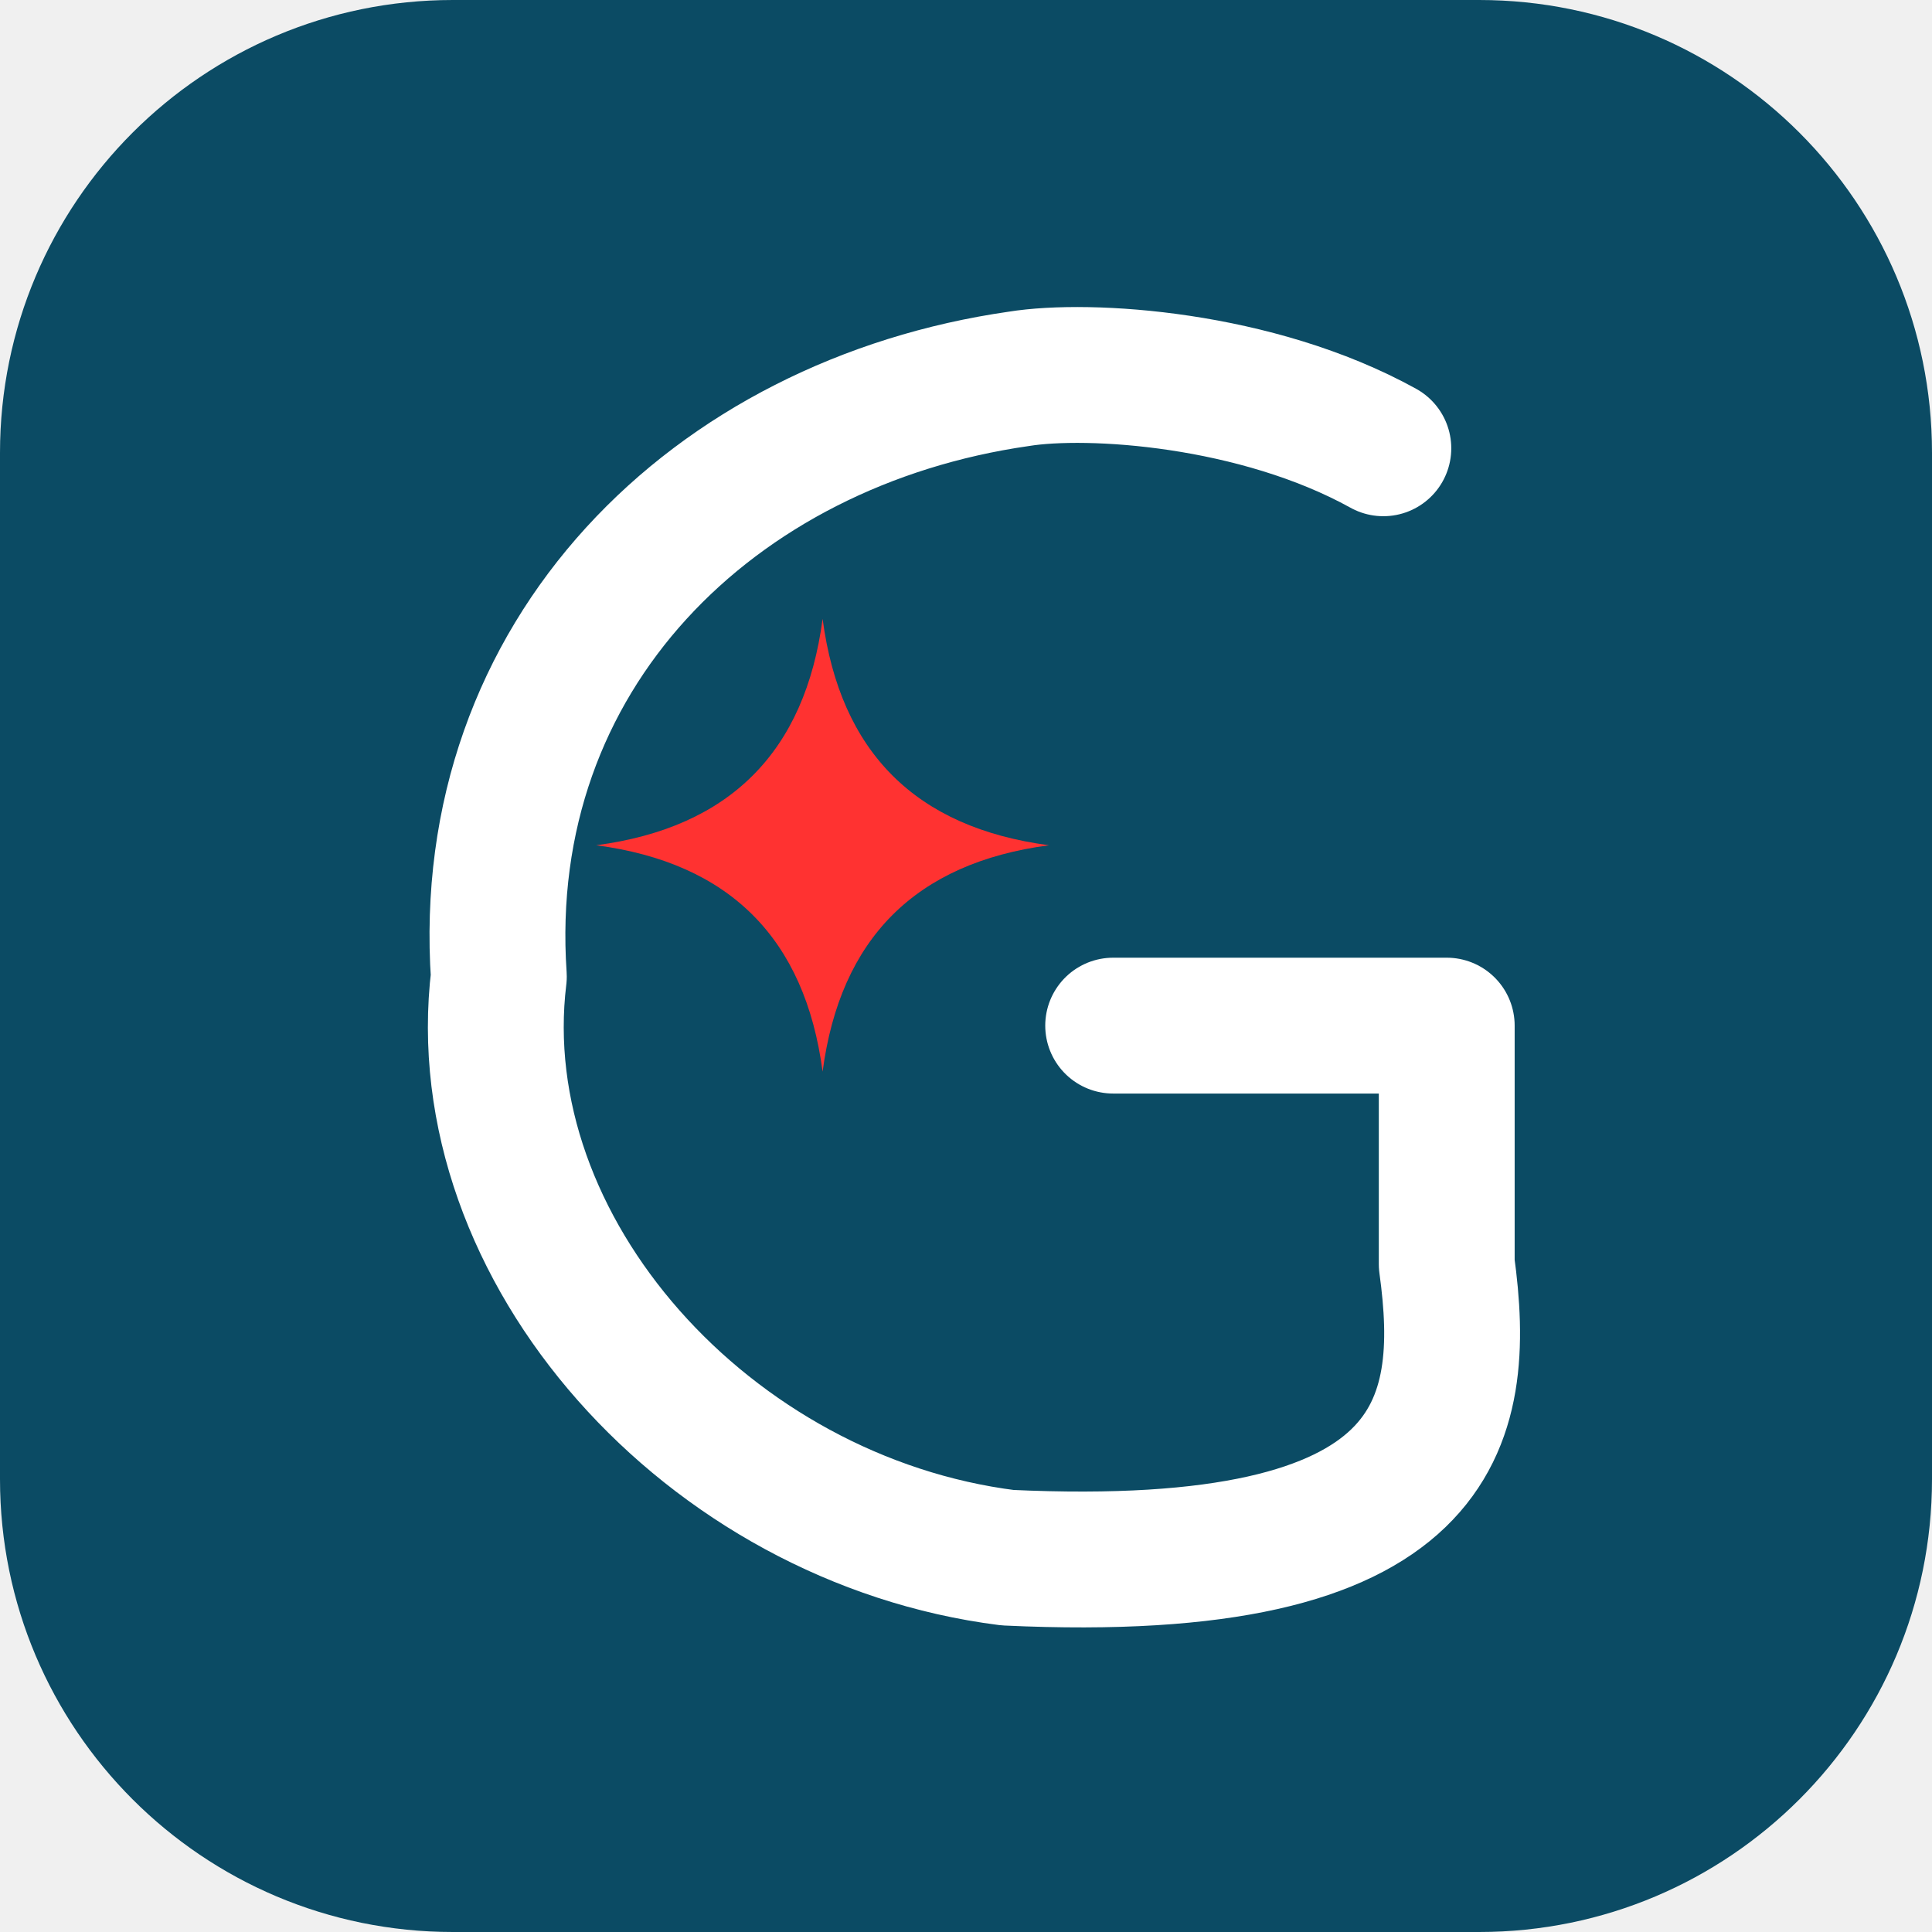
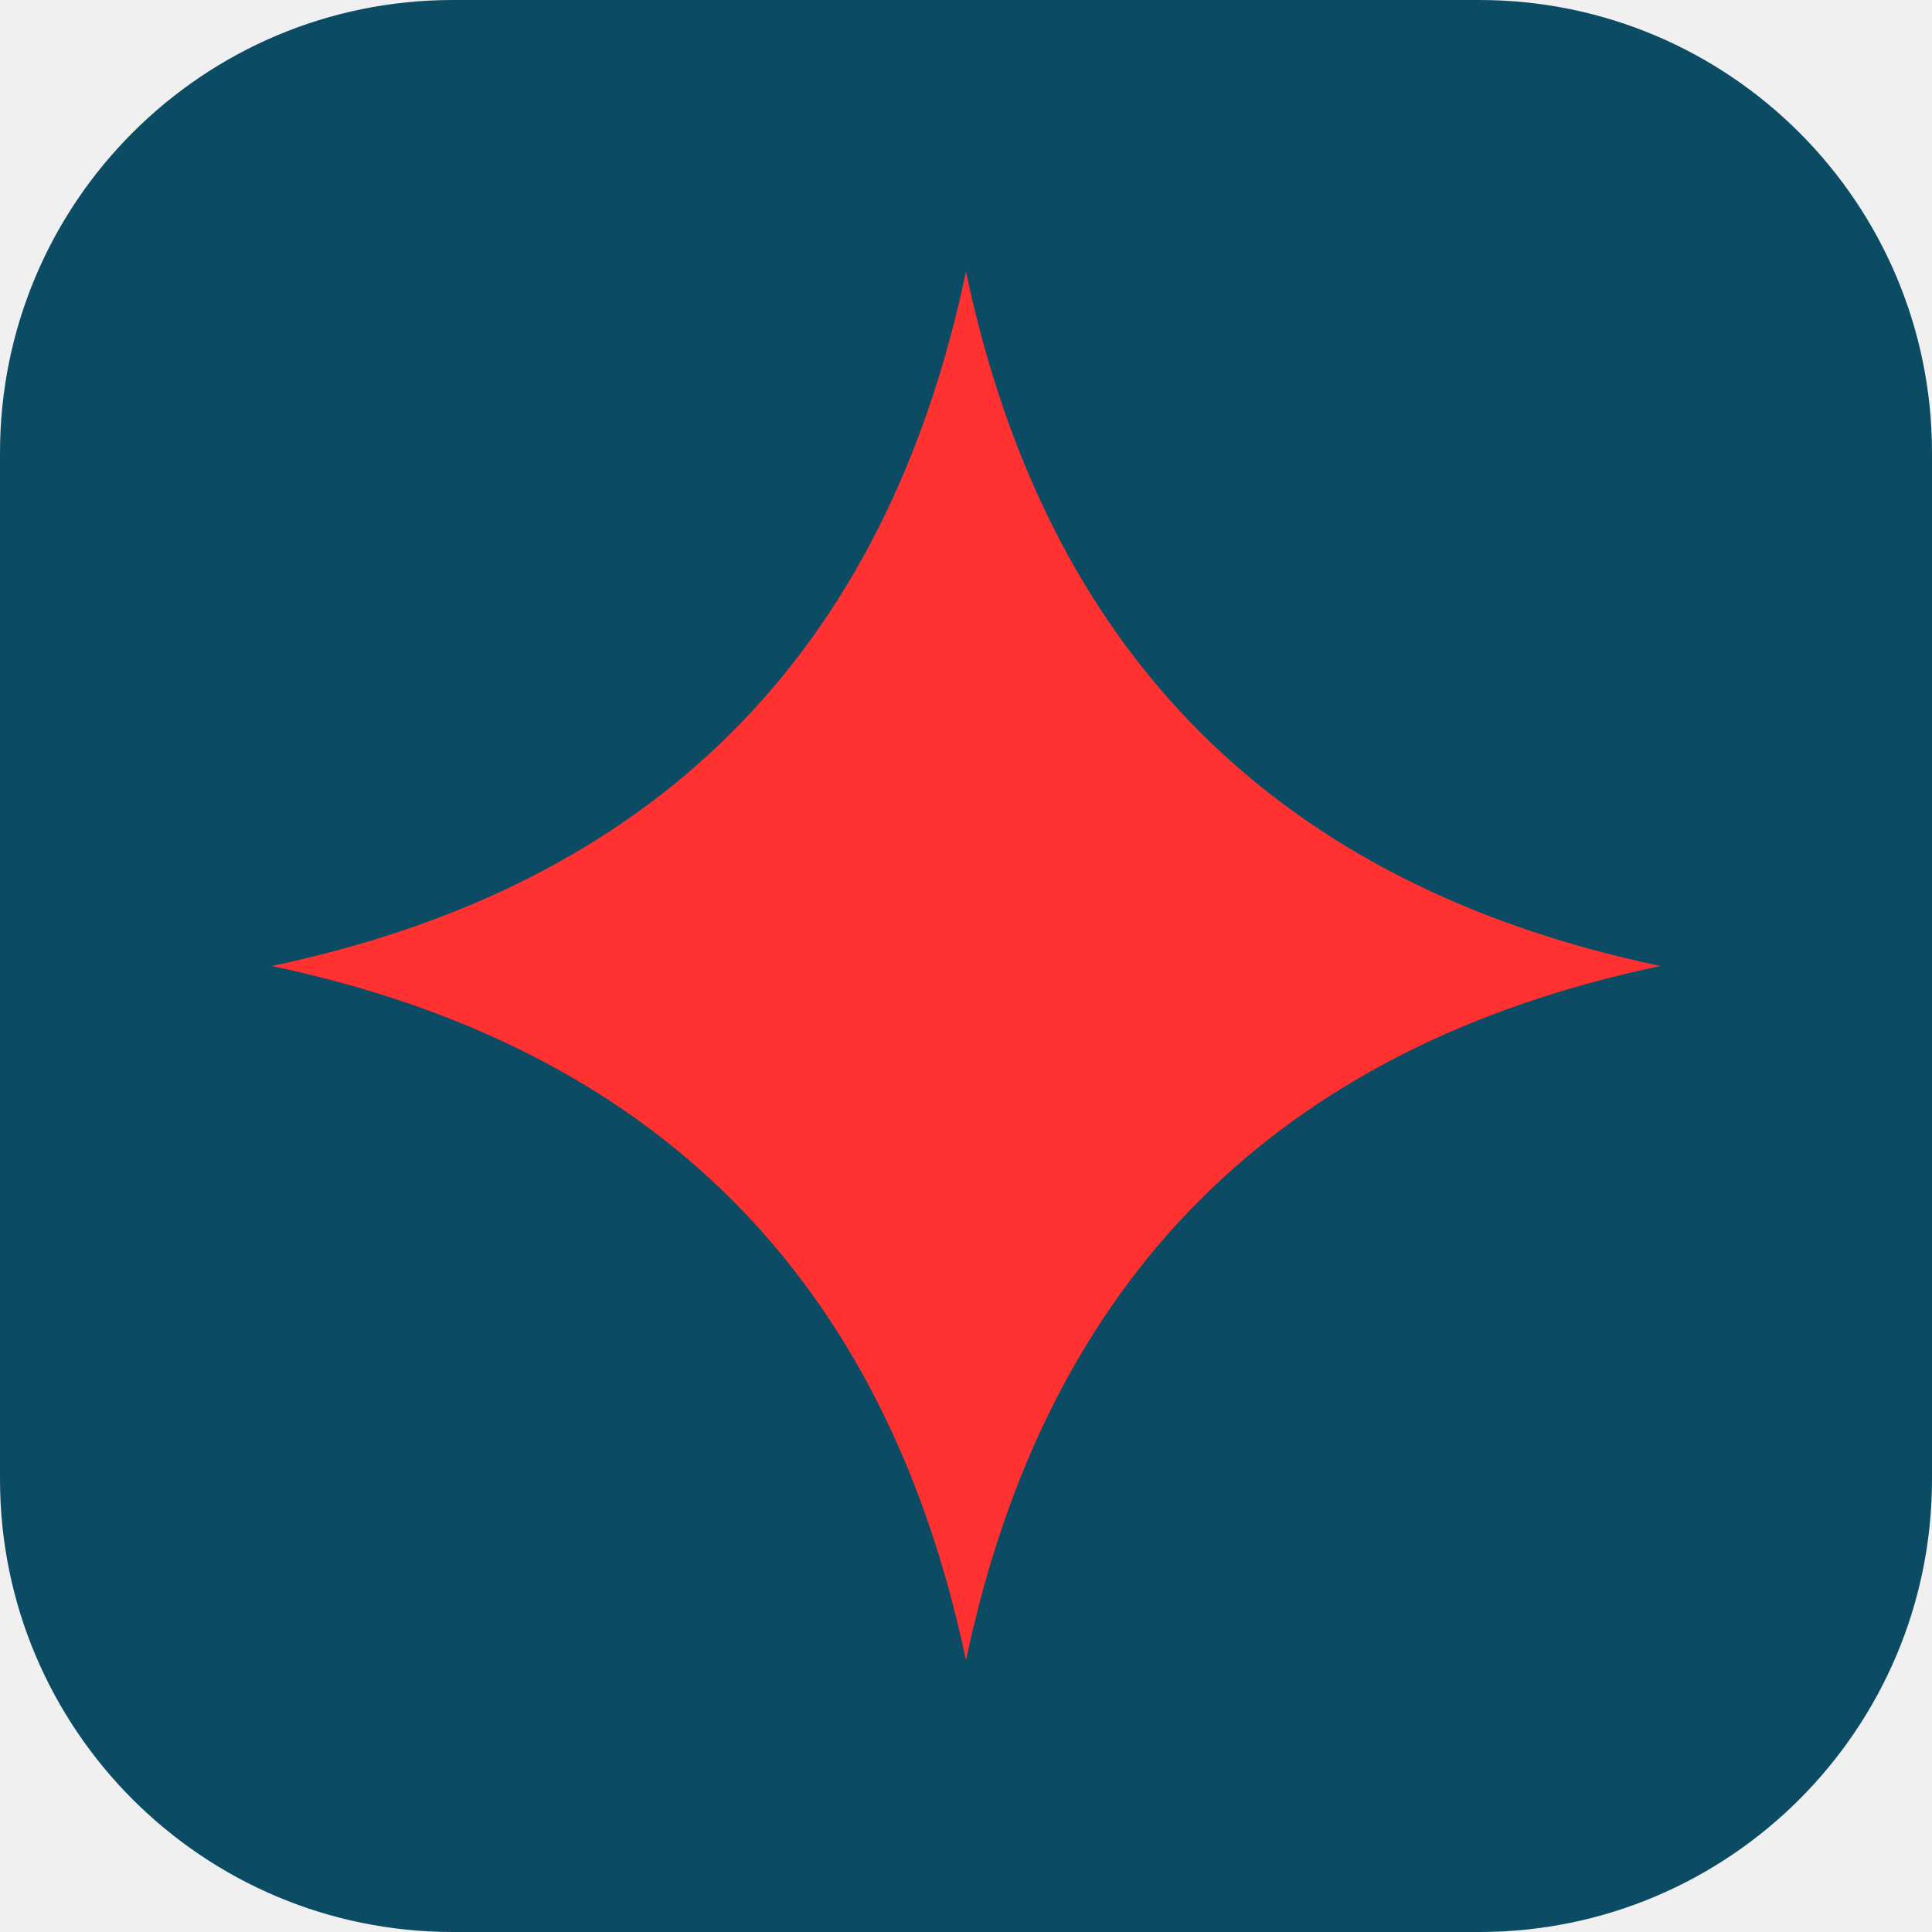
<svg xmlns="http://www.w3.org/2000/svg" viewBox="0 0 64 64">
  <rect width="64" height="64" rx="15" fill="#0B4B64" />
-   <g transform="translate(32 32) scale(.25) translate(-87 -111)">
-     <path d="M142.3 42.4C125.5 33.1 103.3 31.7 94 33.2C53.6 39 22.2 69.7 25.1 112.4C20.7 148.6 52.9 184.4 92.5 189.4C150.1 192.1 153.6 171.6 150.7 150.5V118.9H106.5" fill="none" stroke="#fff" stroke-width="18" stroke-linecap="round" stroke-linejoin="round" />
-     <path d="M68 65Q71.5 91.5 98 95Q71.5 98.5 68 125Q64.5 98.5 38 95Q64.5 91.5 68 65Z" fill="#FF3231" />
-   </g>
+   <path d="M32 9Q36 28 55 32Q36 36 32 55Q28 36 9 32Q28 28 32 9Z" fill="#FF3231" />
</svg>
